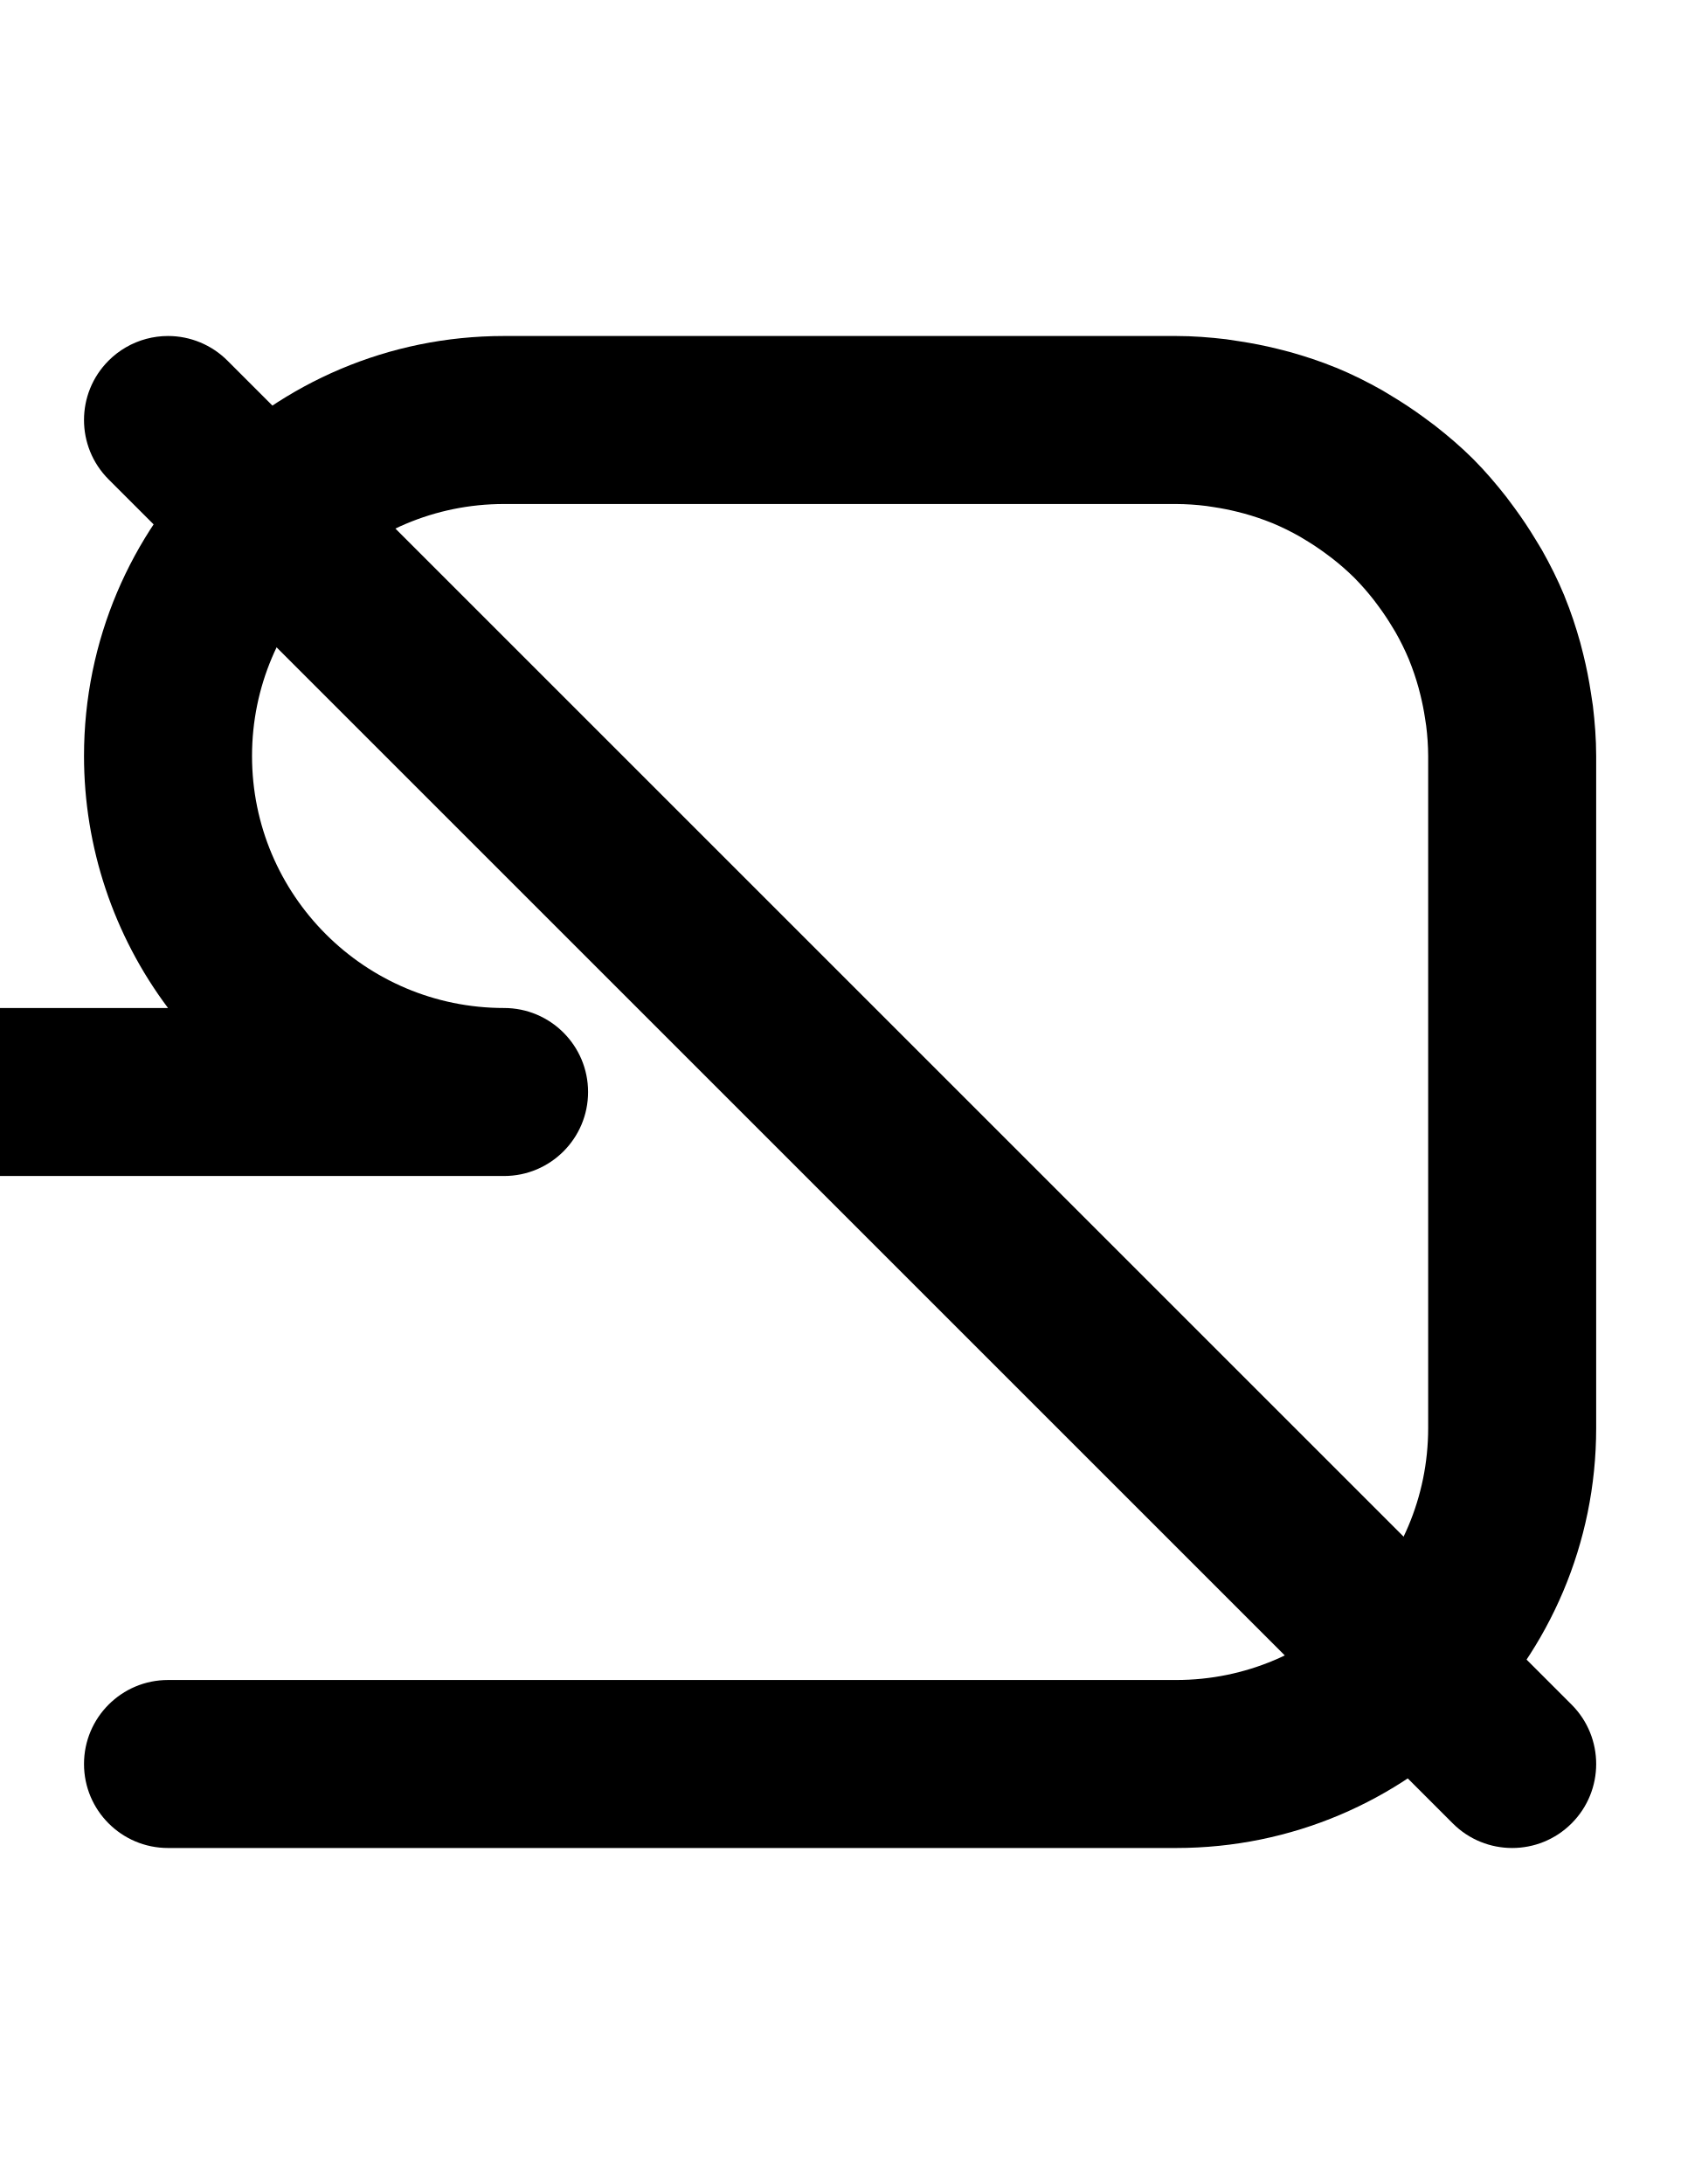
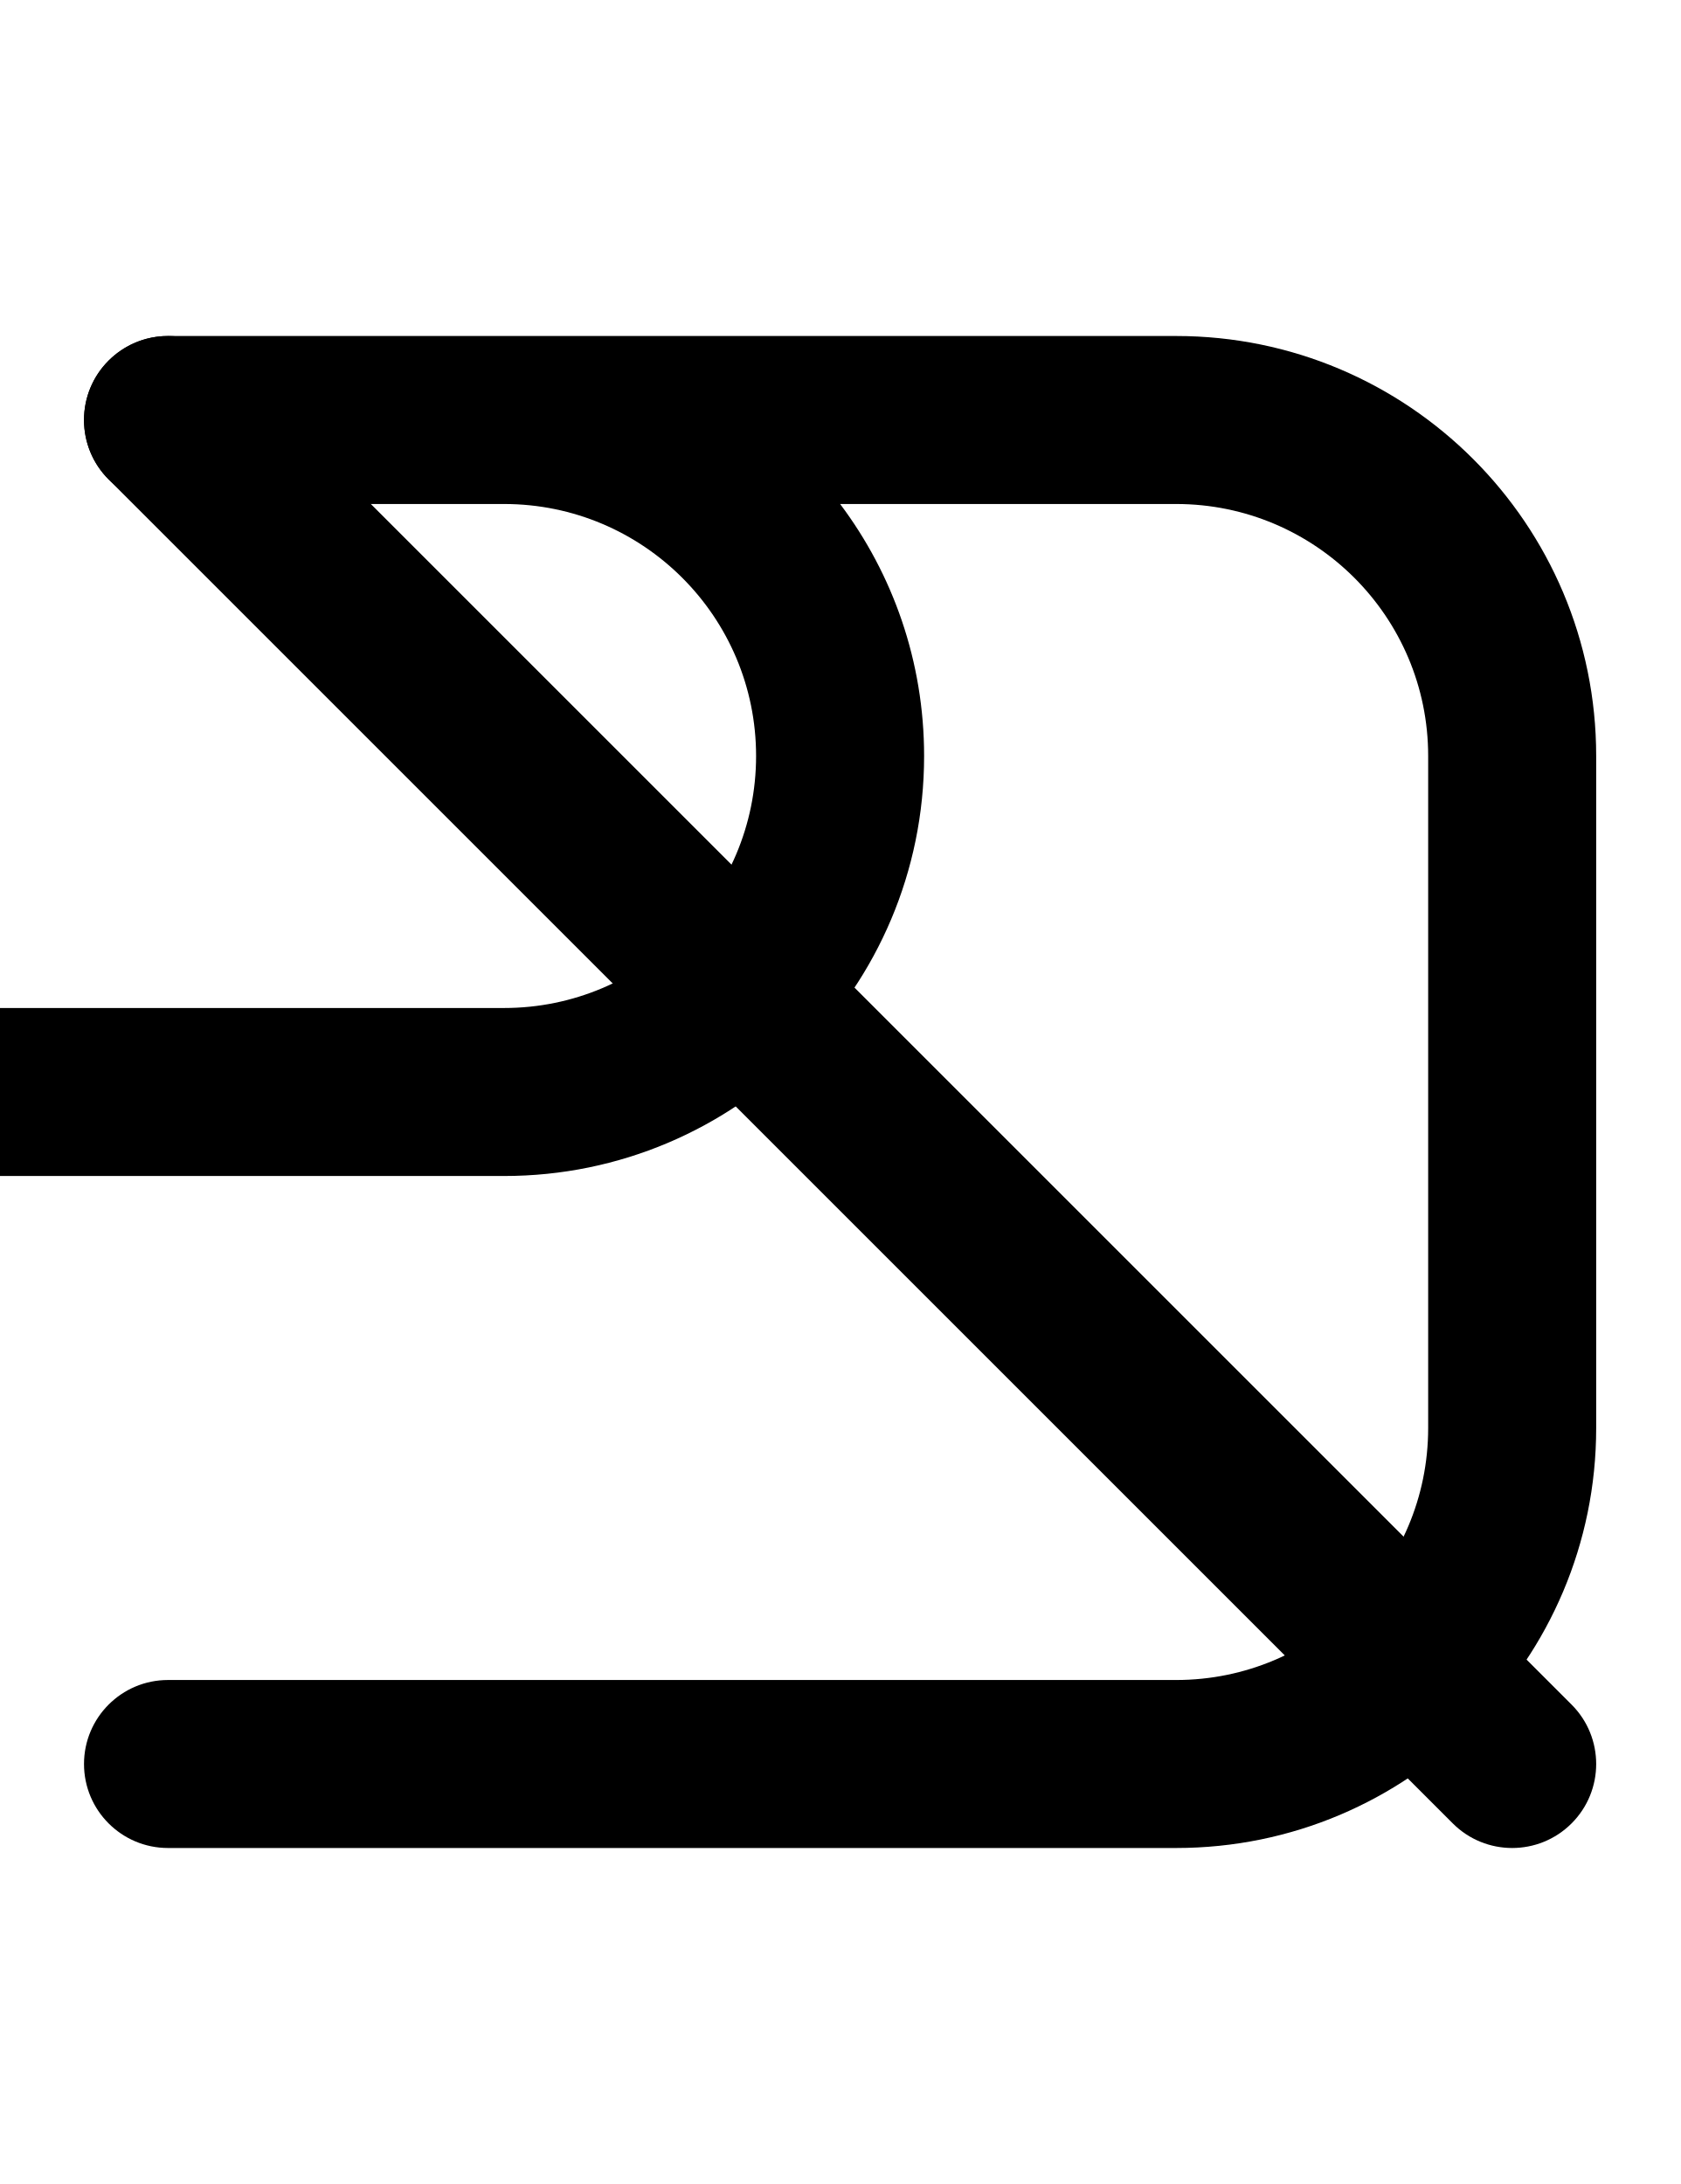
<svg xmlns="http://www.w3.org/2000/svg" width="500" height="650">
-   <path d="m 50,550 c -13.807,0 -25,-11.193 -25,-25 0,-13.807 11.193,-25 25,-25 h 300 c 41.421,0 75,-33.579 75,-75 V 225 a 75,75 0 0 0 -0.592,-9.008 c -0.091,-0.76 -0.23,-1.503 -0.344,-2.256 a 75,75 0 0 0 -1.369,-6.893 c -0.179,-0.717 -0.354,-1.436 -0.553,-2.145 a 75,75 0 0 0 -2.783,-8.201 c -0.032,-0.079 -0.057,-0.162 -0.09,-0.24 a 75,75 0 0 0 -4.029,-8.172 c -0.325,-0.574 -0.686,-1.123 -1.025,-1.688 a 75,75 0 0 0 -3.918,-5.865 c -0.477,-0.645 -0.945,-1.297 -1.441,-1.926 a 75,75 0 0 0 -5.822,-6.641 75,75 0 0 0 -6.641,-5.822 c -0.629,-0.497 -1.281,-0.965 -1.926,-1.441 a 75,75 0 0 0 -5.865,-3.918 c -0.564,-0.34 -1.114,-0.7 -1.688,-1.025 a 75,75 0 0 0 -8.172,-4.029 c -0.079,-0.033 -0.161,-0.057 -0.24,-0.09 a 75,75 0 0 0 -8.201,-2.783 c -0.709,-0.199 -1.427,-0.374 -2.145,-0.553 a 75,75 0 0 0 -6.893,-1.369 c -0.752,-0.114 -1.496,-0.253 -2.256,-0.344 A 75,75 0 0 0 350,150 H 150 a 75,75 0 0 0 -75,75 75,75 0 0 0 75,75 25,25 0 0 1 25,25 25,25 0 0 1 -25,25 H 0 A 25,25 0 0 1 -25,325 25,25 0 0 1 0,300 H 50 A 125,125 0 0 1 25,225 125,125 0 0 1 150,100 h 200 c 5.062,0 10.025,0.39 14.93,0.975 a 125,125 0 0 1 3.857,0.588 c 3.856,0.583 7.649,1.329 11.381,2.256 a 125,125 0 0 1 3.572,0.916 c 4.662,1.306 9.236,2.807 13.66,4.623 a 125,125 0 0 1 0.369,0.135 c 4.687,1.941 9.199,4.199 13.578,6.674 a 125,125 0 0 1 2.859,1.73 c 3.345,2.01 6.583,4.164 9.715,6.469 a 125,125 0 0 1 3.205,2.387 c 3.856,3.031 7.591,6.205 11.062,9.66 0.133,0.132 0.266,0.265 0.398,0.398 3.453,3.469 6.623,7.202 9.652,11.055 a 125,125 0 0 1 2.389,3.205 c 2.31,3.138 4.469,6.382 6.482,9.734 a 125,125 0 0 1 1.719,2.842 c 2.475,4.381 4.734,8.893 6.676,13.582 a 125,125 0 0 1 0.131,0.359 c 1.82,4.434 3.327,9.019 4.635,13.691 a 125,125 0 0 1 0.9,3.516 c 0.933,3.754 1.686,7.57 2.271,11.449 a 125,125 0 0 1 0.578,3.803 c 0.587,4.91 0.978,9.879 0.979,14.947 V 225 425 c 0,69.036 -55.964,125 -125,125 z" />
+   <path d="m 50,100 c -13.807,0 -25,11.193 -25,25 0,13.807 11.193,25 25,25 h 100 c 41.421,0 75,33.579 75,75 0,41.421 -33.579,75 -75,75 H 0 c -13.807,0 -25,11.193 -25,25 0,13.807 11.193,25 25,25 h 150 c 69.036,0 125,-55.964 125,-125 0,-28.14 -9.298,-54.108 -24.99,-75 H 350 c 41.421,0 75,33.579 75,75 v 200 c 0,41.421 -33.579,75 -75,75 H 50 c -13.807,0 -25,11.193 -25,25 0,13.807 11.193,25 25,25 h 300 c 69.036,0 125,-55.964 125,-125 V 225 C 475,155.964 419.036,100 350,100 Z" />
  <path d="M 50 100 A 25 25 0 0 0 43.529 100.852 A 25 25 0 0 0 32.322 107.322 A 25 25 0 0 0 32.322 142.678 L 432.322 542.678 A 25 25 0 0 0 467.678 542.678 A 25 25 0 0 0 467.678 507.322 L 67.678 107.322 A 25 25 0 0 0 50 100 z " />
</svg>
